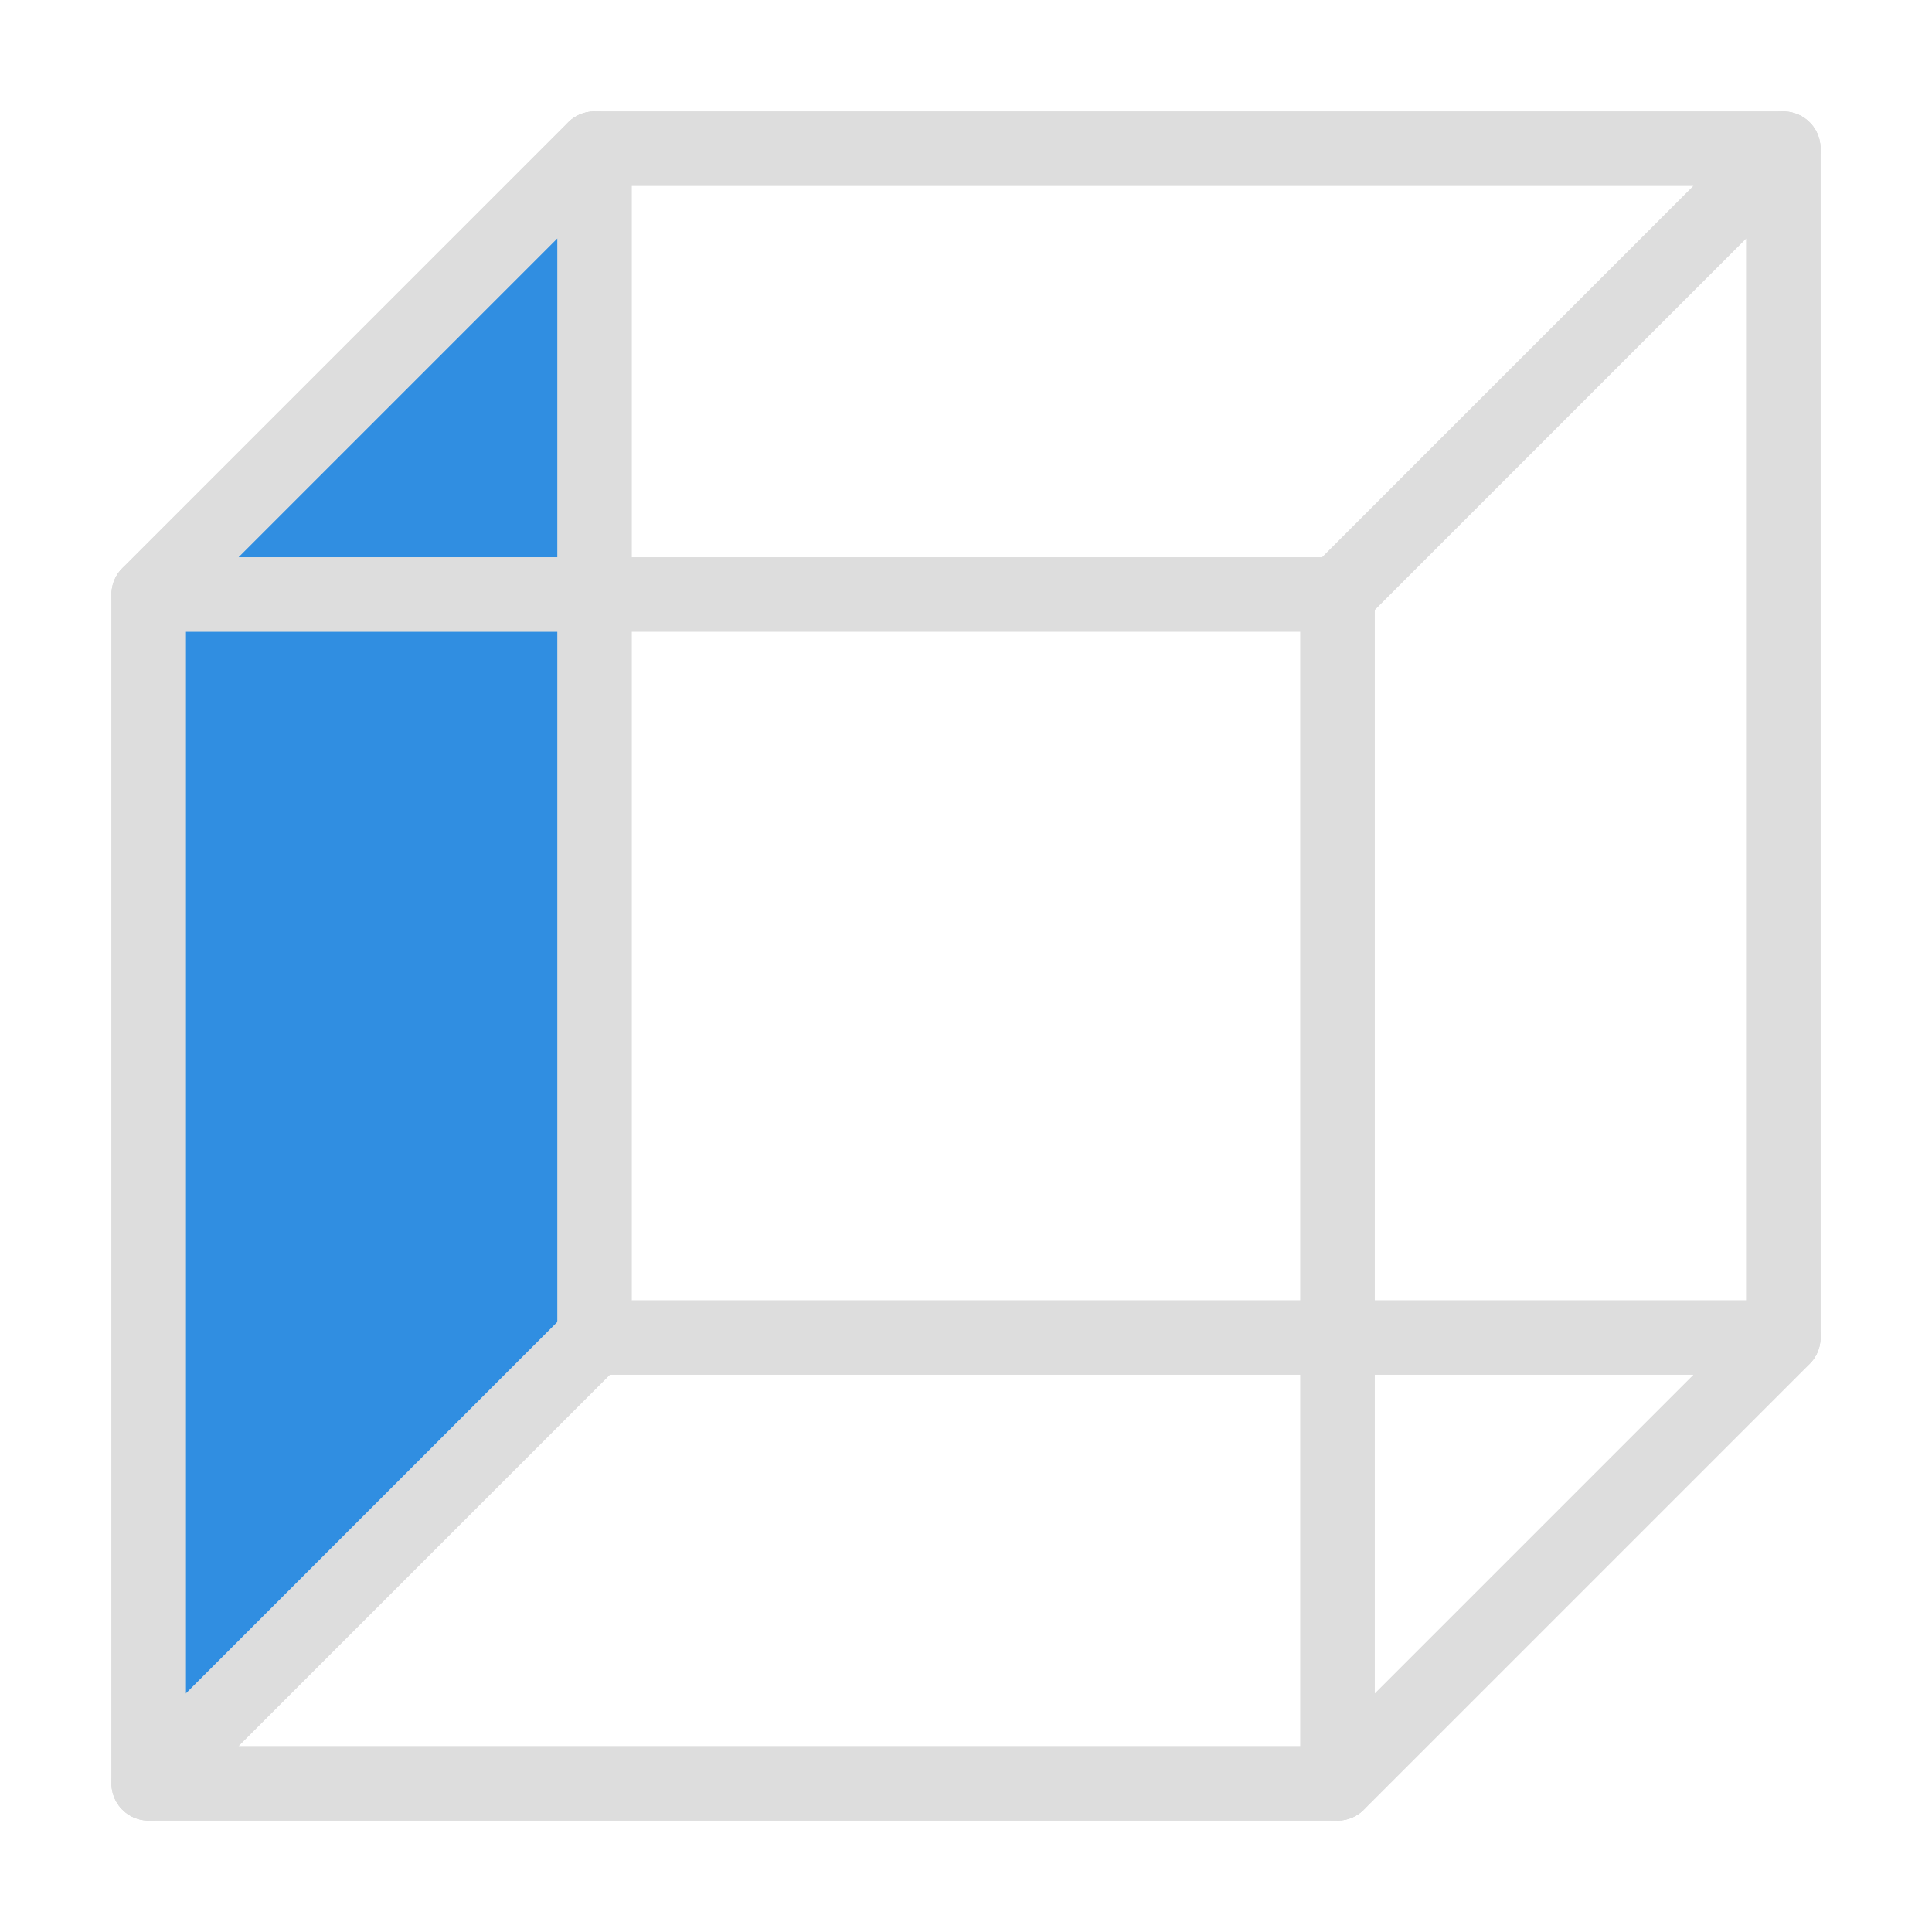
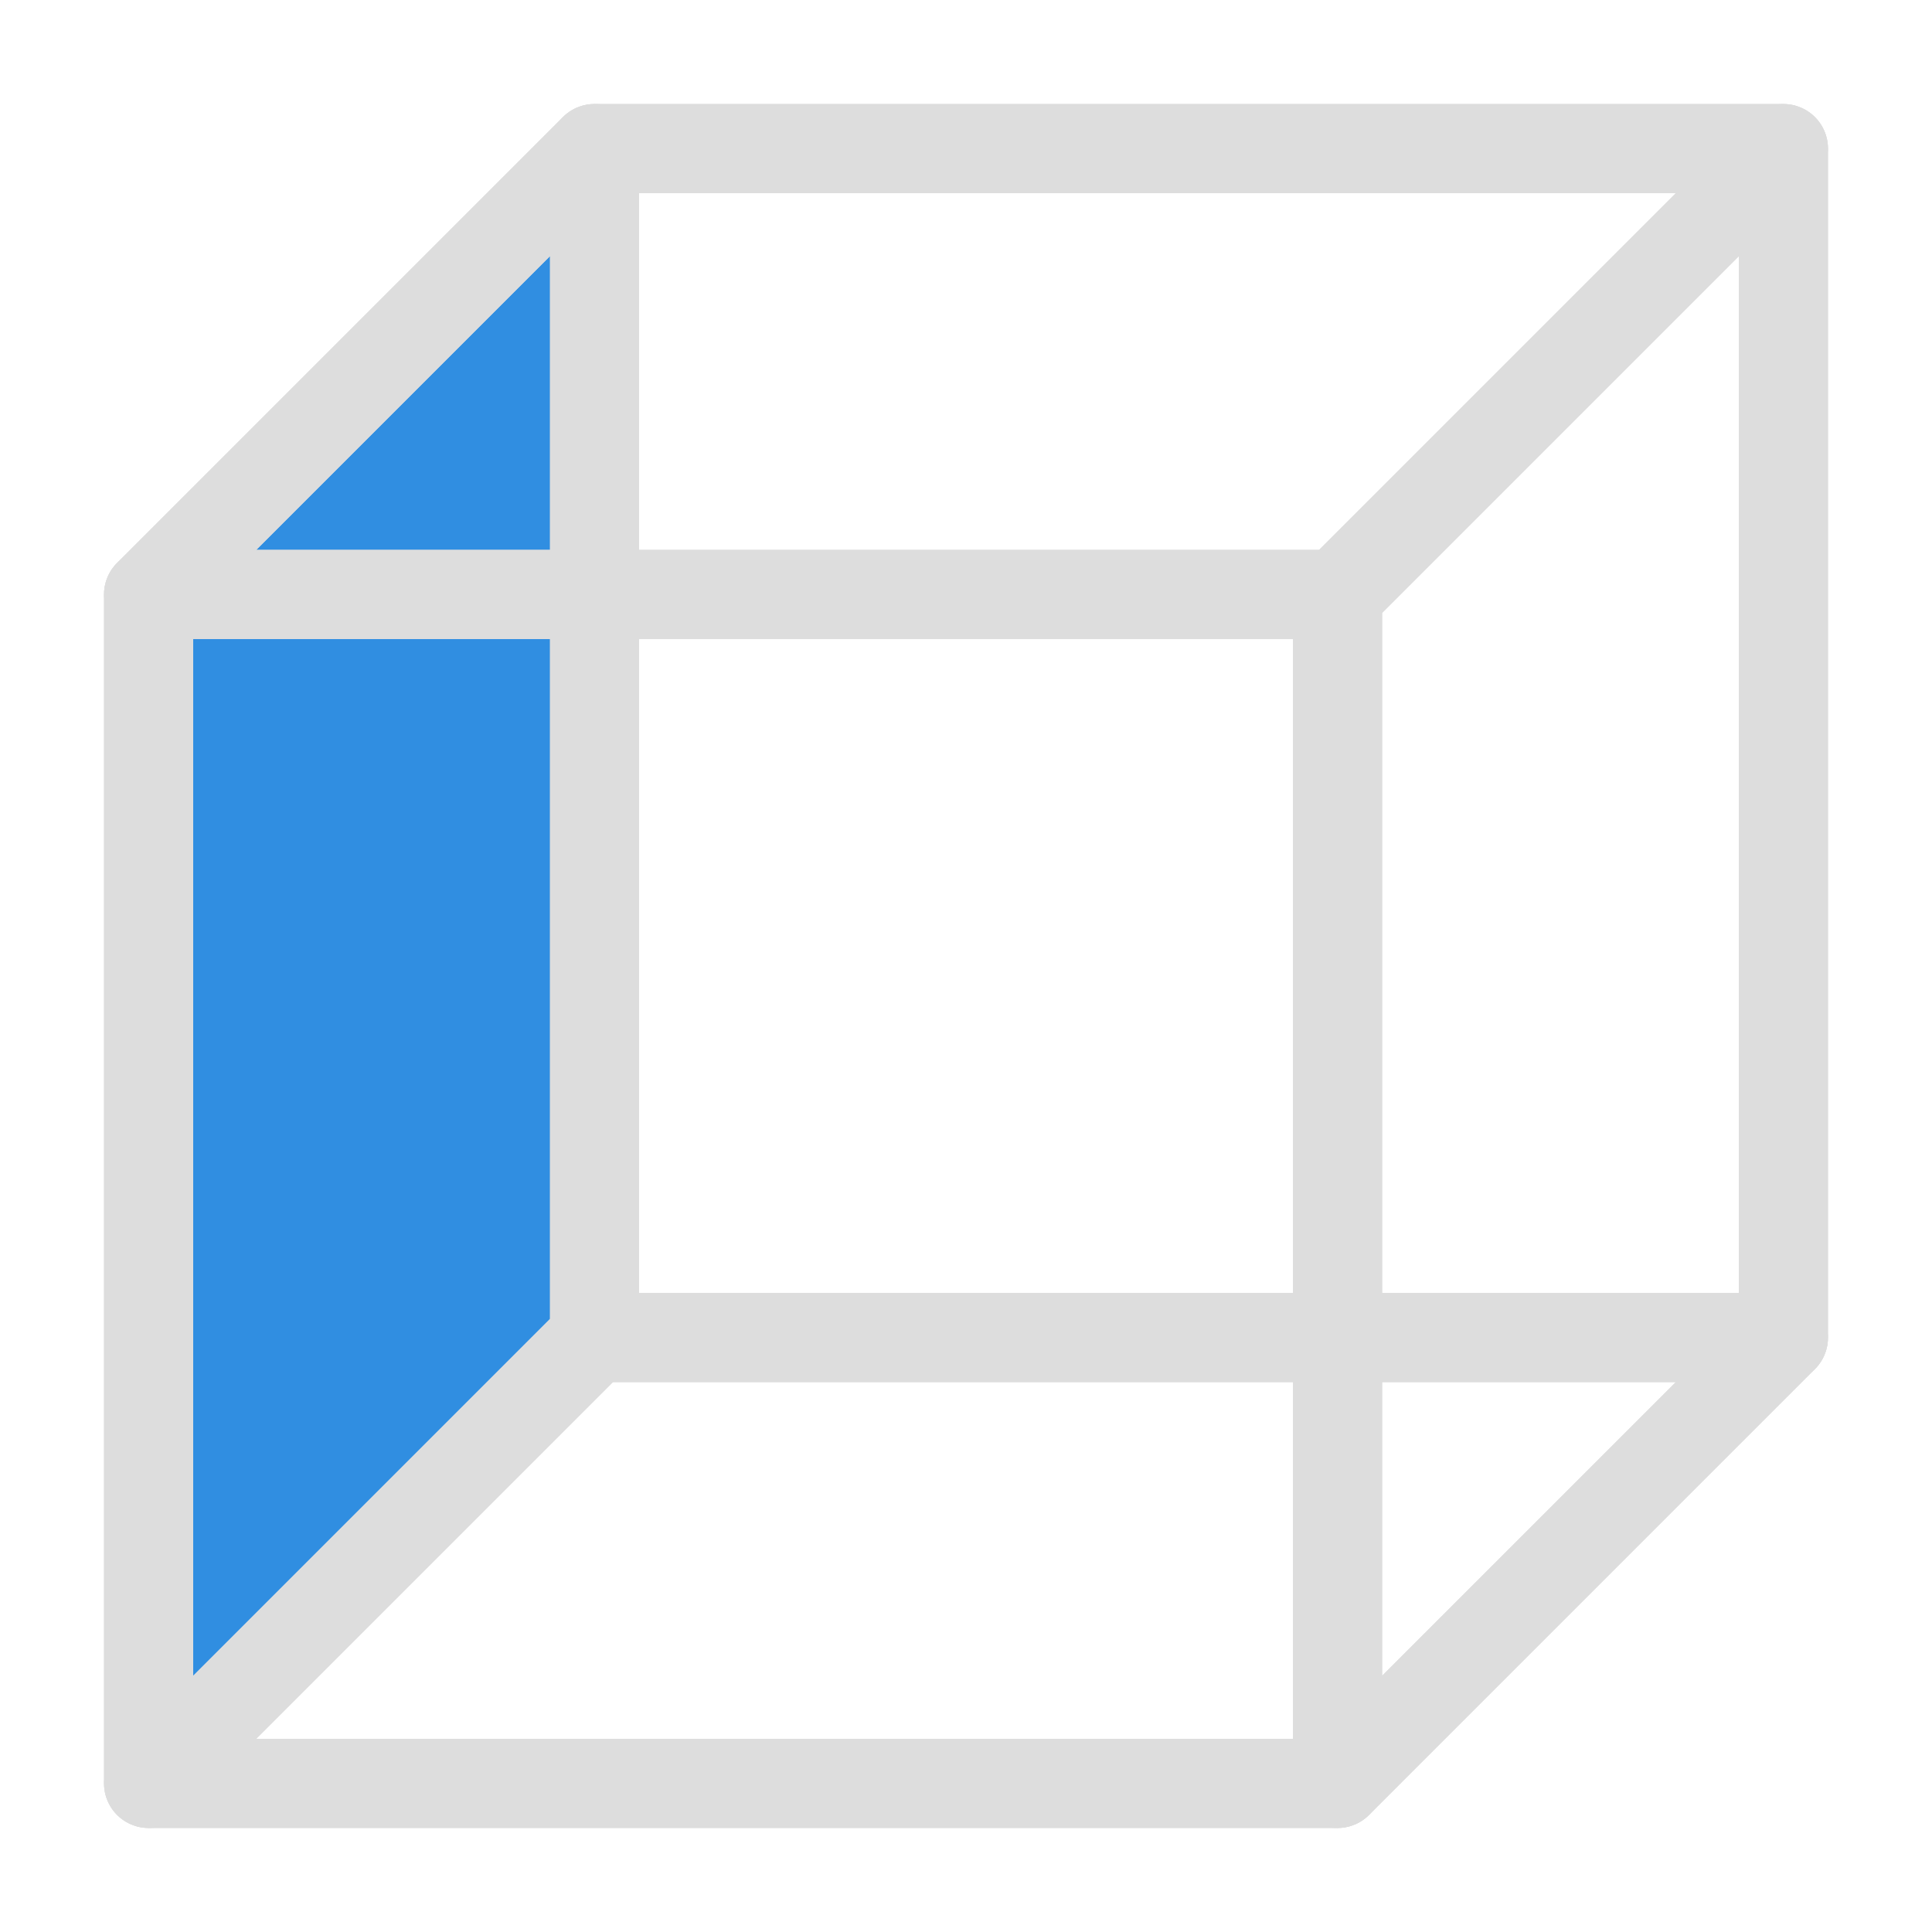
<svg xmlns="http://www.w3.org/2000/svg" width="26.0" height="26.0" viewBox="0 -26.0 26.0 26.0">
-   <rect x="8.0" y="-24.0" width="16.0" height="16.0" fill="none" stroke="#ddd" stroke-width="1.0" stroke-linejoin="round" />
-   <path d="M2.0,-2.0 L2.0,-18.0 L8.0,-24.0 L8.0,-8.0 Z" fill="rgb(48, 142, 225)" stroke="#ddd" stroke-width="1.0" stroke-linejoin="round" stroke-linecap="round" />
-   <path d="M2.0,-2.0 L8.0,-8.0 L24.0,-8.0 L18.0,-2.0 Z" fill="none" stroke="#ddd" stroke-width="1.0" stroke-linejoin="round" stroke-linecap="round" />
-   <path d="M2.0,-18.0 L8.0,-24.0 L24.0,-24.0 L18.0,-18.0 Z" fill="none" stroke="#ddd" stroke-width="1.0" stroke-linejoin="round" stroke-linecap="round" />
-   <path d="M18.0,-2.0 L18.0,-18.0 L24.0,-24.0 L24.0,-8.0 Z" fill="none" stroke="#ddd" stroke-width="1.0" stroke-linejoin="round" stroke-linecap="round" />
-   <rect x="2.0" y="-18.0" width="16.0" height="16.0" fill="none" stroke="#ddd" stroke-width="1.0" stroke-linejoin="round" />
+   <rect x="8.0" y="-24.0" width="16.0" height="16.0" fill="none" stroke="#ddd" stroke-width="1.2" stroke-linejoin="round" />
+   <path d="M2.0,-2.0 L2.0,-18.0 L8.0,-24.0 L8.0,-8.0 Z" fill="rgb(48, 142, 225)" stroke="#ddd" stroke-width="1.2" stroke-linejoin="round" stroke-linecap="round" />
+   <path d="M2.0,-2.0 L8.0,-8.0 L24.0,-8.0 L18.0,-2.0 Z" fill="none" stroke="#ddd" stroke-width="1.2" stroke-linejoin="round" stroke-linecap="round" />
+   <path d="M2.0,-18.0 L8.0,-24.0 L24.0,-24.0 L18.0,-18.0 Z" fill="none" stroke="#ddd" stroke-width="1.2" stroke-linejoin="round" stroke-linecap="round" />
+   <path d="M18.0,-2.0 L18.0,-18.0 L24.0,-24.0 L24.0,-8.0 Z" fill="none" stroke="#ddd" stroke-width="1.2" stroke-linejoin="round" stroke-linecap="round" />
+   <rect x="2.0" y="-18.0" width="16.0" height="16.0" fill="none" stroke="#ddd" stroke-width="1.2" stroke-linejoin="round" />
</svg>
